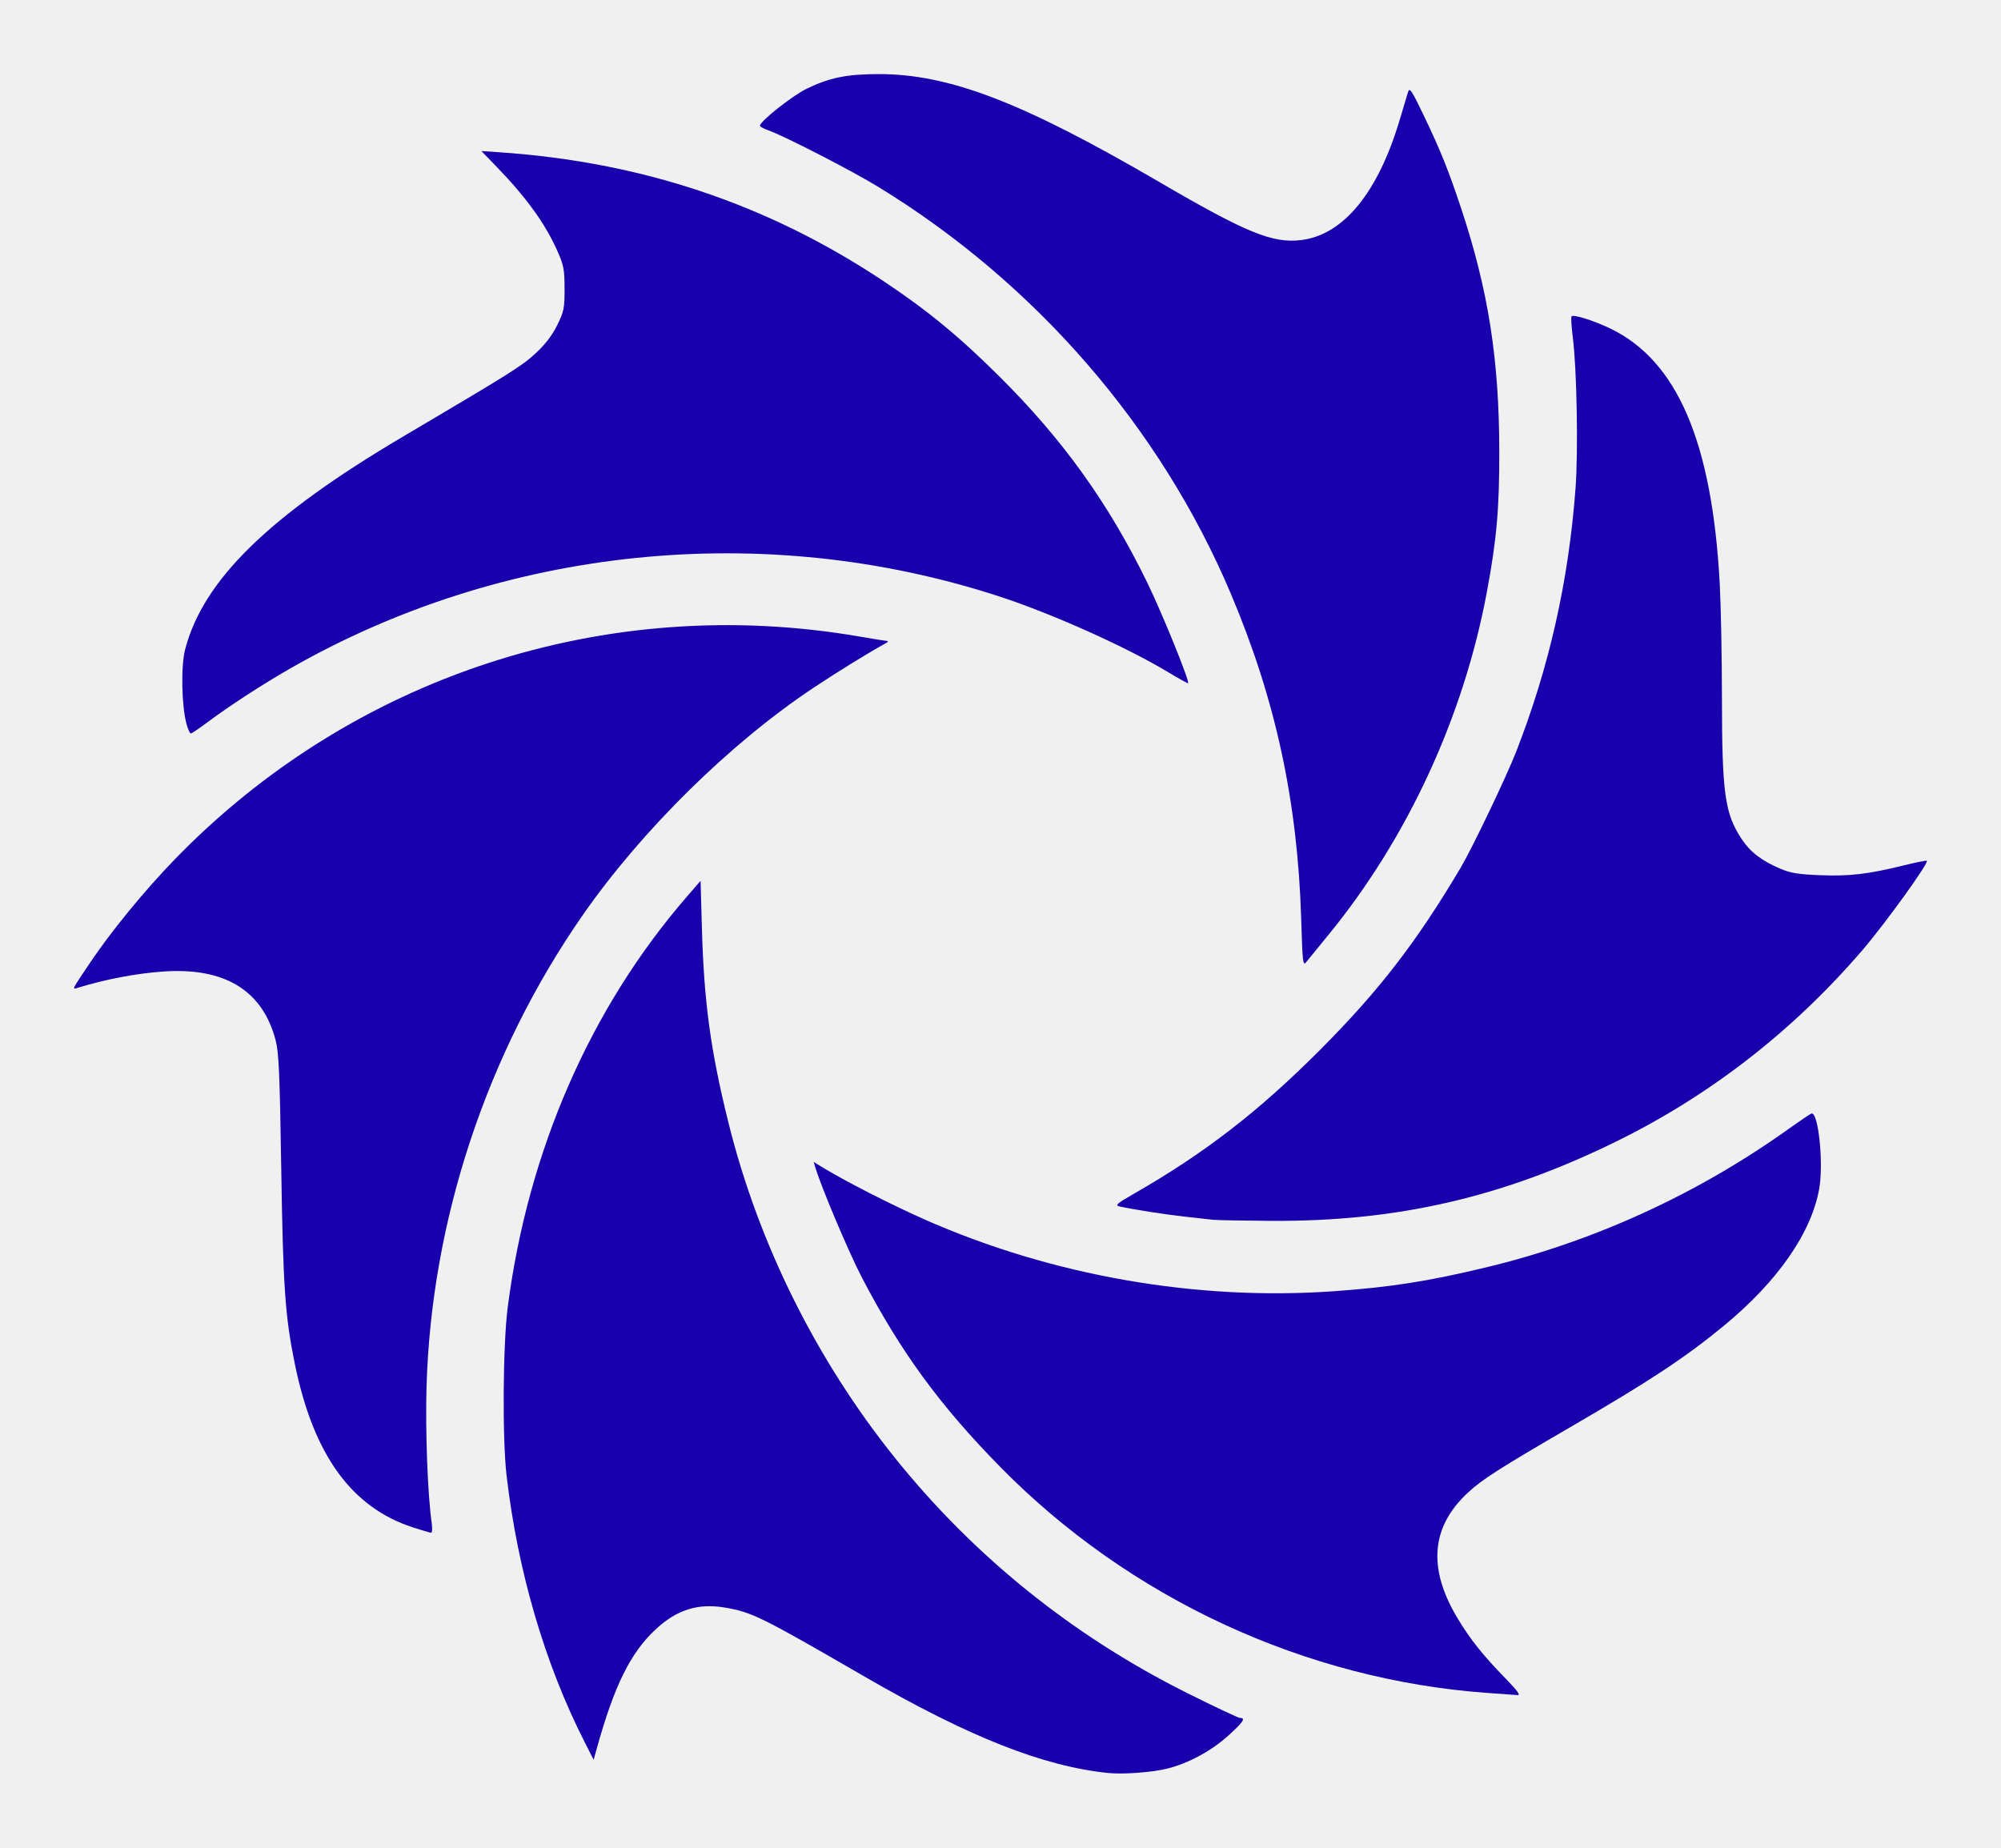
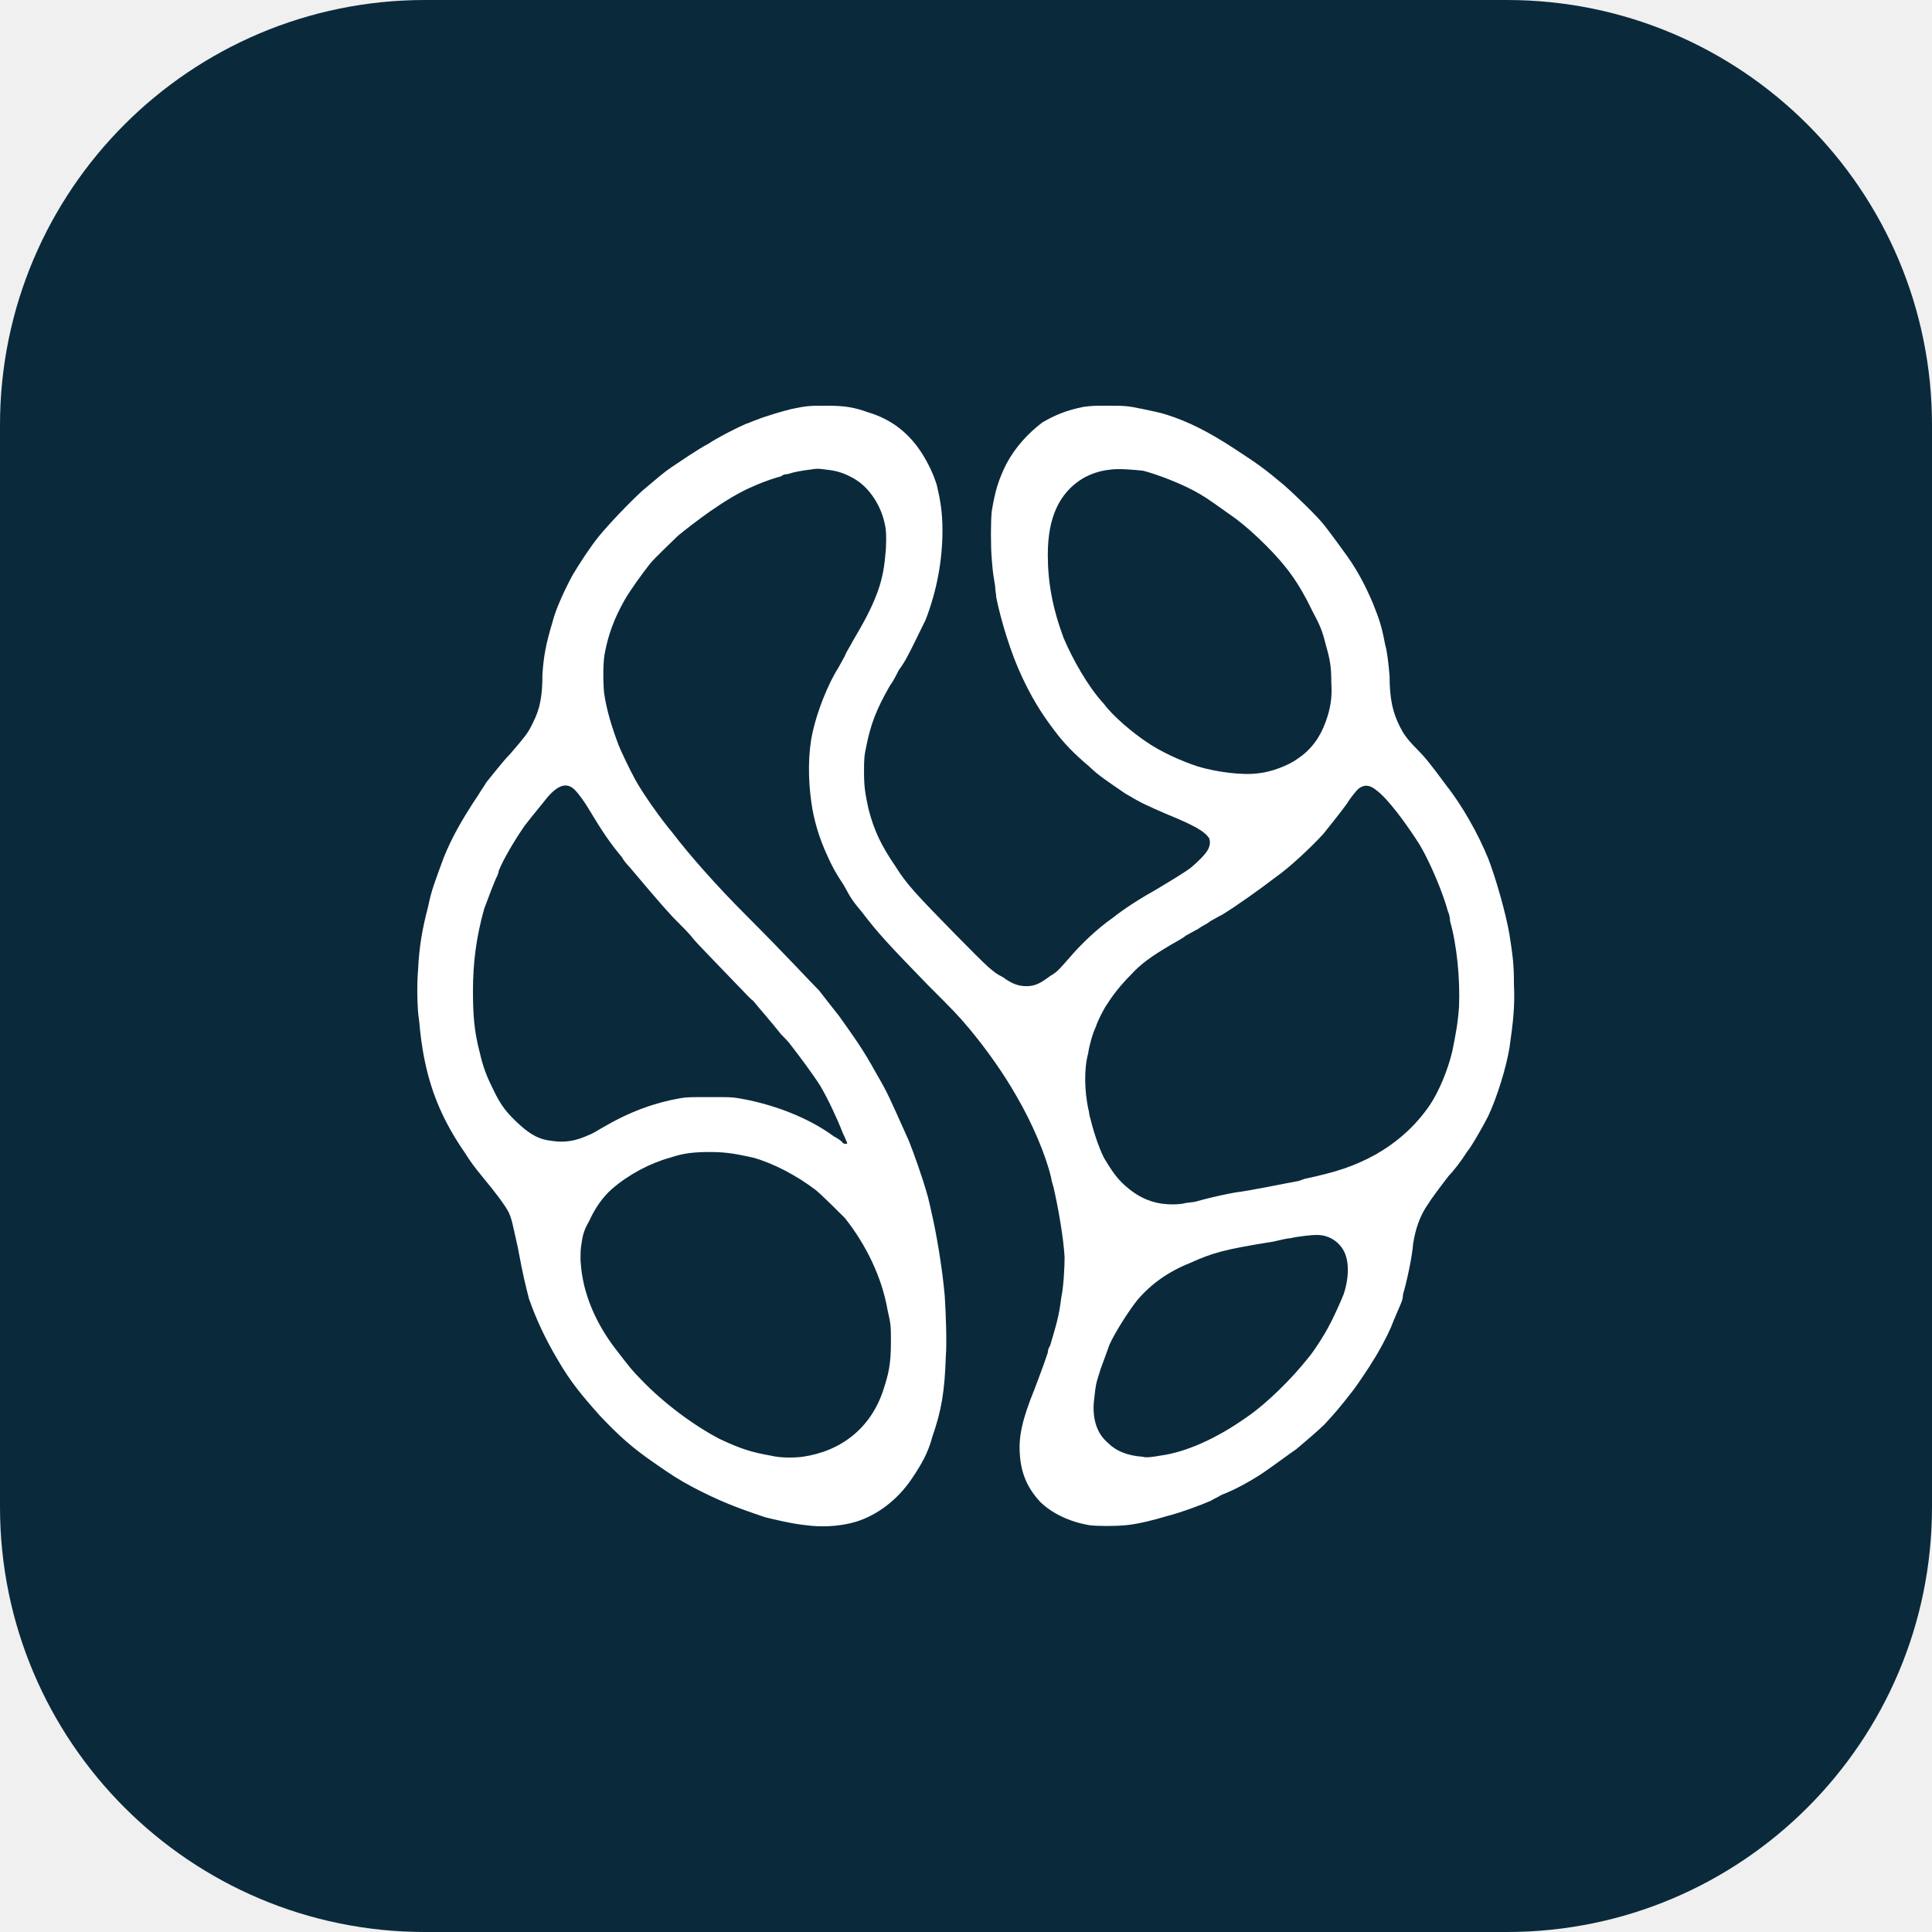
- <svg xmlns="http://www.w3.org/2000/svg" viewBox="24.98 75.28 163.07 150.58">
-   <style>path{fill:#1800ac}@media (prefers-color-scheme:dark){path{fill:#b9b0ff}}</style>
-   <path d="m 115.344,219.784 c -5.337,-0.537 -11.406,-2.937 -19.968,-7.897 -8.35,-4.837 -9.139,-5.227 -11.327,-5.592 -2.205,-0.368 -3.922,0.178 -5.654,1.795 -2.044,1.91 -3.356,4.568 -4.781,9.691 l -0.256,0.92 -0.753,-1.482 c -3.234,-6.365 -5.443,-13.923 -6.344,-21.707 -0.351,-3.033 -0.297,-10.665 0.098,-13.711 1.647,-12.717 6.72,-24.345 14.58,-33.424 l 1.134,-1.31 0.109,3.886 c 0.169,6.017 0.713,9.994 2.168,15.849 2.449,9.85 7.163,19.332 13.584,27.322 6.444,8.018 14.474,14.479 23.779,19.132 2.243,1.122 4.191,2.039 4.33,2.039 0.479,0 0.246,0.344 -0.987,1.457 -1.357,1.225 -3.213,2.229 -4.927,2.664 -1.189,0.302 -3.592,0.486 -4.785,0.366 z m 30.918,-6.525 c -14.888,-1.057 -29.237,-7.705 -39.766,-18.423 -4.932,-5.02 -8.133,-9.404 -11.284,-15.453 -1.062,-2.039 -3.281,-7.287 -3.791,-8.968 l -0.132,-0.436 0.802,0.487 c 1.822,1.108 5.578,3.024 8.201,4.185 10.392,4.599 22.207,6.668 33.457,5.859 4.599,-0.331 7.631,-0.807 12.331,-1.937 8.8,-2.116 17.216,-5.966 24.65,-11.278 0.905,-0.647 1.743,-1.213 1.862,-1.259 0.563,-0.216 1.012,4.004 0.648,6.095 -0.631,3.621 -3.391,7.591 -7.8,11.219 -3.133,2.578 -6,4.471 -12.459,8.225 -5.799,3.371 -7.203,4.269 -8.377,5.357 -3.01,2.79 -3.287,6.17 -0.839,10.243 1.036,1.724 2.052,2.996 3.951,4.946 0.938,0.964 1.198,1.327 0.936,1.308 -0.2,-0.015 -1.274,-0.091 -2.388,-0.17 z M 58.64,199.765 c -5.019,-1.626 -8.125,-5.925 -9.635,-13.337 -0.79,-3.878 -0.954,-6.222 -1.104,-15.852 -0.12,-7.691 -0.197,-9.498 -0.448,-10.474 -1.051,-4.088 -4.137,-5.991 -9.154,-5.645 -2.183,0.15 -4.701,0.628 -6.949,1.318 -0.524,0.161 -0.57,0.258 0.973,-2.038 1.713,-2.551 4.382,-5.812 6.824,-8.34 14.5,-15.009 35.243,-21.787 55.841,-18.245 1.152,0.198 2.187,0.363 2.3,0.366 0.113,0.003 0.041,0.097 -0.162,0.208 -1.369,0.751 -3.835,2.272 -5.801,3.576 -6.822,4.528 -14.026,11.62 -18.855,18.559 -7.829,11.252 -12.353,24.924 -12.731,38.475 -0.102,3.654 0.094,8.773 0.424,11.088 0.061,0.43 0.038,0.778 -0.051,0.774 -0.089,-0.005 -0.752,-0.199 -1.472,-0.433 z m 65.171,-25.076 c -0.304,-0.035 -1.339,-0.151 -2.3,-0.257 -1.593,-0.175 -4.219,-0.587 -5.313,-0.832 -0.372,-0.084 -0.198,-0.234 1.179,-1.024 5.785,-3.317 10.172,-6.707 15.185,-11.735 4.794,-4.808 7.859,-8.78 11.449,-14.834 0.935,-1.577 3.696,-7.344 4.507,-9.412 2.701,-6.893 4.294,-13.942 4.858,-21.506 0.228,-3.057 0.109,-9.706 -0.22,-12.299 -0.113,-0.894 -0.16,-1.671 -0.104,-1.728 0.172,-0.172 1.787,0.336 3.154,0.991 5.46,2.618 8.309,9.269 8.924,20.834 0.095,1.784 0.174,5.896 0.177,9.138 0.006,7.938 0.23,9.554 1.613,11.642 0.706,1.066 1.625,1.768 3.177,2.426 0.811,0.344 1.452,0.447 3.221,0.516 2.394,0.094 3.918,-0.085 6.788,-0.795 1.007,-0.249 1.862,-0.421 1.902,-0.381 0.172,0.172 -3.383,5.105 -5.232,7.261 -5.633,6.568 -12.39,11.829 -20.021,15.587 -9.29,4.575 -17.888,6.559 -28.158,6.498 -2.328,-0.014 -4.481,-0.054 -4.785,-0.09 z m 7.211,-24.475 c -0.295,-9.641 -2.084,-17.914 -5.745,-26.568 -5.731,-13.549 -15.909,-25.295 -28.704,-33.125 -2.19,-1.34 -7.645,-4.147 -8.972,-4.617 -0.38,-0.134 -0.69,-0.304 -0.69,-0.377 0,-0.357 2.625,-2.437 3.798,-3.009 1.862,-0.908 3.271,-1.196 5.864,-1.199 5.769,-0.007 11.74,2.29 22.913,8.812 7.068,4.127 9.208,5 11.544,4.713 3.444,-0.424 6.272,-3.892 8.032,-9.847 0.284,-0.962 0.583,-1.955 0.663,-2.208 0.129,-0.407 0.277,-0.189 1.269,1.875 1.371,2.851 2.028,4.483 3.07,7.627 2.206,6.655 3.085,12.258 3.099,19.759 0.009,4.694 -0.212,7.194 -1.016,11.502 -1.897,10.16 -6.483,20.078 -12.916,27.931 -0.829,1.012 -1.639,2.004 -1.8,2.204 -0.271,0.337 -0.301,0.075 -0.41,-3.475 z M 40.178,134.274 c -0.397,-1.438 -0.462,-4.692 -0.12,-6.027 1.452,-5.669 6.826,-10.926 17.775,-17.39 8.796,-5.192 9.692,-5.755 10.799,-6.784 0.793,-0.737 1.349,-1.463 1.759,-2.297 0.551,-1.12 0.6,-1.363 0.598,-2.971 -0.002,-1.554 -0.067,-1.898 -0.571,-3.04 -0.998,-2.263 -2.574,-4.436 -5.098,-7.031 l -1.111,-1.142 1.367,0.091 c 11.642,0.775 21.939,4.216 31.365,10.483 3.627,2.411 6.179,4.51 9.498,7.81 5.165,5.136 8.877,10.31 12.029,16.77 1.205,2.47 3.48,8.07 3.336,8.214 -0.028,0.028 -0.748,-0.369 -1.599,-0.883 -3.422,-2.065 -9.469,-4.778 -13.787,-6.187 -19.197,-6.263 -40.483,-4.081 -57.9,5.936 -2.201,1.266 -4.87,3.002 -6.586,4.285 -0.697,0.521 -1.329,0.948 -1.403,0.948 -0.074,0 -0.233,-0.352 -0.351,-0.782 z" />
+ <svg xmlns="http://www.w3.org/2000/svg" viewBox="0 0 100 100">
+   <rect width="100" height="100" rx="22" fill="#0a2a3c" />
+   <path fill="#fff" fill-rule="evenodd" transform="translate(21 21) scale(0.58)" d="M35.7 99.9 C34.6 99.8 32.9 99.4 32.1 99.2 C29.4 98.3 27.9 97.7 25.6 96.5 C24.3 95.8 23.7 95.4 22.4 94.5 C20.2 93.0 19.0 91.9 17.3 90.1 C15.7 88.3 14.7 87.1 13.6 85.2 C12.4 83.2 11.6 81.4 11.0 79.7 C10.7 78.5 10.5 77.8 10.0 75.1 C9.5 72.9 9.5 72.7 9.2 72.0 C8.9 71.4 8.0 70.2 7.0 69.0 C6.1 67.9 5.8 67.5 5.3 66.7 C2.8 63.1 1.6 59.7 1.2 54.9 C1.0 53.8 1.0 51.4 1.1 50.4 C1.2 48.2 1.5 46.6 2.0 44.7 C2.3 43.2 2.6 42.5 3.4 40.3 C4.1 38.6 4.9 37.1 6.5 34.7 C6.8 34.2 7.1 33.8 7.2 33.6 C7.7 33.0 8.7 31.7 9.3 31.1 C10.6 29.6 10.9 29.2 11.2 28.6 C11.5 28.0 11.7 27.6 11.9 26.9 C12.1 26.1 12.2 25.3 12.2 24.0 C12.3 22.4 12.5 21.3 13.1 19.3 C13.4 18.1 14.2 16.4 14.9 15.1 C15.5 14.1 16.4 12.7 17.2 11.7 C18.1 10.6 19.8 8.8 21.1 7.6 C22.4 6.5 23.1 5.9 23.7 5.5 C24.3 5.1 26.2 3.8 27.0 3.4 C27.9 2.8 29.7 1.9 30.4 1.6 C30.5 1.6 30.9 1.4 31.2 1.3 C32.2 0.9 33.6 0.5 34.4 0.3 C35.8 0.0 36.1 0.0 37.5 0.0 C39.1 0.0 39.9 0.1 41.3 0.6 C43.3 1.2 44.9 2.4 46.1 4.3 C46.6 5.1 47.1 6.1 47.4 7.1 C47.7 8.4 47.9 9.5 47.9 11.1 C47.9 13.8 47.4 16.5 46.4 19.1 C46.0 19.9 45.1 21.8 44.7 22.5 C44.6 22.7 44.3 23.2 44.0 23.6 C43.8 24.0 43.5 24.6 43.2 25.0 C42.0 27.1 41.5 28.4 41.1 30.4 C40.9 31.3 40.9 31.7 40.9 32.7 C40.9 34.0 41.0 34.6 41.3 36.0 C41.8 37.9 42.4 39.2 43.7 41.1 C44.2 41.9 44.7 42.6 45.8 43.8 C46.8 44.9 51.2 49.4 52.0 50.1 C52.6 50.6 52.7 50.7 53.3 51.0 C54.1 51.6 54.7 51.8 55.4 51.8 C56.2 51.8 56.7 51.5 57.5 50.9 C58.2 50.5 58.4 50.2 59.2 49.3 C60.3 48.0 61.8 46.6 63.1 45.7 C64.1 44.9 65.5 44.0 67.1 43.1 C68.1 42.5 69.6 41.6 70.1 41.2 C70.7 40.7 71.4 40.0 71.6 39.6 C71.8 39.2 71.8 38.9 71.7 38.6 C71.3 38.0 70.5 37.5 67.8 36.4 C66.2 35.7 65.7 35.5 64.2 34.6 C62.9 33.7 61.8 33.0 61.0 32.2 C59.7 31.1 58.8 30.2 57.9 29.0 C56.6 27.3 55.8 25.9 55.0 24.2 C54.0 22.1 53.1 19.1 52.7 17.1 C52.7 16.9 52.6 16.4 52.6 16.1 C52.5 15.4 52.4 15.1 52.3 13.7 C52.2 12.6 52.2 10.3 52.3 9.4 C52.6 7.6 52.9 6.6 53.6 5.2 C54.4 3.7 55.5 2.5 56.8 1.5 C58.0 0.8 59.0 0.4 60.5 0.1 C61.3 0.0 61.4 0.0 62.6 0.0 C64.1 0.0 64.4 0.0 65.8 0.3 C66.7 0.5 67.3 0.6 67.9 0.8 C69.8 1.4 71.6 2.3 73.9 3.8 C76.2 5.3 76.6 5.6 78.4 7.1 C79.2 7.8 81.4 9.9 82.0 10.7 C82.4 11.2 83.5 12.7 84.0 13.4 C85.0 14.8 85.7 16.2 86.3 17.6 C86.9 19.1 87.1 19.7 87.4 21.3 C87.6 22.0 87.7 23.0 87.8 24.1 C87.8 26.2 88.1 27.4 88.7 28.6 C89.0 29.2 89.3 29.7 90.2 30.6 C90.9 31.3 91.4 31.9 92.8 33.8 C94.3 35.7 95.7 38.2 96.6 40.4 C97.3 42.2 98.2 45.4 98.5 47.2 C98.8 49.1 98.9 49.9 98.9 51.7 C99.0 53.6 98.8 55.2 98.5 57.3 C98.2 59.1 97.4 61.7 96.6 63.4 C96.3 64.0 95.2 66.0 94.7 66.6 C94.2 67.4 93.5 68.3 93.1 68.7 C92.4 69.6 91.5 70.8 91.2 71.3 C90.5 72.3 90.1 73.5 89.9 74.8 C89.8 76.1 89.3 78.3 89.0 79.3 C89.0 79.6 88.9 79.9 88.9 79.9 C88.8 80.2 88.2 81.5 87.9 82.3 C87.6 83.0 86.8 84.5 86.4 85.1 C86.0 85.8 84.9 87.4 84.6 87.8 C83.2 89.6 83.0 89.8 82.0 90.9 C81.5 91.4 80.1 92.6 79.5 93.1 C78.9 93.5 76.9 95.0 76.1 95.5 C75.3 96.0 74.1 96.7 72.8 97.2 C72.5 97.4 72.0 97.6 71.9 97.7 C71.0 98.1 69.1 98.8 67.9 99.1 C66.9 99.4 65.4 99.8 64.3 99.9 C63.3 100.0 61.7 100.0 61.0 99.9 C59.2 99.6 57.6 98.8 56.6 97.8 C55.5 96.6 54.9 95.3 54.8 93.5 C54.7 92.0 55.0 90.5 56.1 87.8 C56.9 85.7 57.1 85.1 57.3 84.5 C57.3 84.3 57.4 84.0 57.5 83.9 C58.0 82.2 58.3 81.3 58.5 79.6 C58.7 78.7 58.8 76.9 58.8 76.0 C58.7 74.2 58.2 71.4 57.8 69.7 C57.7 69.4 57.6 69.0 57.6 68.9 C57.1 66.8 55.9 64.0 54.5 61.6 C53.3 59.5 51.8 57.4 50.3 55.6 C49.3 54.4 48.8 53.9 46.6 51.7 C43.0 48.0 42.1 47.0 40.8 45.3 C39.9 44.2 39.8 44.1 39.1 42.8 C38.3 41.6 38.0 41.0 37.6 40.1 C36.9 38.6 36.4 36.9 36.2 35.4 C35.9 33.3 35.9 31.0 36.3 29.2 C36.7 27.3 37.7 24.8 38.6 23.4 C38.7 23.2 39.0 22.7 39.2 22.3 C39.3 22.0 39.7 21.4 39.9 21.0 C40.9 19.3 41.5 18.2 42.0 16.9 C42.4 15.9 42.7 14.7 42.8 13.3 C42.9 12.6 42.9 11.2 42.8 10.8 C42.5 9.0 41.4 7.3 40.0 6.5 C39.1 6.0 38.5 5.8 37.5 5.7 C36.8 5.6 36.7 5.6 36.1 5.7 C35.3 5.8 34.7 5.9 34.1 6.1 C33.8 6.1 33.6 6.2 33.5 6.3 C33.1 6.4 32.1 6.7 31.0 7.2 C29.8 7.7 28.5 8.5 27.2 9.4 C26.2 10.1 24.9 11.1 24.3 11.6 C23.8 12.1 22.3 13.5 21.8 14.1 C21.1 15.0 20.0 16.5 19.5 17.4 C18.6 19.0 18.1 20.4 17.8 21.9 C17.6 22.7 17.6 24.5 17.7 25.6 C17.9 27.1 18.4 28.7 19.0 30.3 C19.2 30.8 20.0 32.5 20.5 33.4 C21.1 34.5 22.7 36.8 23.8 38.1 C25.4 40.2 27.8 42.9 30.4 45.5 C34.0 49.1 36.1 51.4 36.9 52.2 C37.2 52.6 38.0 53.6 38.7 54.5 C39.9 56.2 40.8 57.4 42.0 59.6 C43.1 61.5 43.1 61.6 44.9 65.6 C45.3 66.6 46.1 68.8 46.6 70.6 C46.7 71.0 46.8 71.4 47.1 72.8 C47.5 74.7 47.9 77.2 48.1 79.4 C48.2 80.8 48.3 83.8 48.2 84.8 C48.1 88.0 47.8 89.7 47.0 92.0 C46.6 93.5 46.0 94.5 45.2 95.7 C43.8 97.8 41.8 99.2 39.8 99.7 C38.6 100.0 37.1 100.1 35.7 99.9 Z M35.4 93.8 C38.9 93.3 41.5 91.2 42.6 87.9 C43.1 86.4 43.3 85.5 43.3 83.6 C43.3 82.1 43.3 82.0 43.0 80.7 C42.5 77.8 41.1 74.9 39.2 72.5 C38.6 71.9 37.2 70.5 36.6 70.0 C34.9 68.7 32.8 67.6 31.0 67.1 C29.6 66.8 28.7 66.6 27.2 66.6 C25.7 66.6 24.8 66.7 23.6 67.1 C21.8 67.6 19.9 68.6 18.4 69.9 C17.6 70.6 16.9 71.6 16.4 72.7 C16.0 73.4 15.8 73.9 15.7 74.7 C15.6 75.3 15.6 75.4 15.6 76.3 C15.7 77.4 15.7 77.4 15.9 78.4 C16.4 80.5 17.4 82.5 18.9 84.4 C19.9 85.7 20.2 86.1 21.0 86.9 C23.0 89.0 25.7 91.0 28.0 92.2 C29.9 93.1 30.9 93.4 32.6 93.7 C33.4 93.9 34.6 93.9 35.4 93.8 Z M67.3 93.7 C69.6 93.4 72.3 92.2 75.0 90.3 C76.9 89.0 79.1 86.8 80.6 84.9 C81.1 84.3 82.0 82.9 82.4 82.1 C82.8 81.4 83.5 79.8 83.7 79.3 C84.2 77.8 84.2 76.3 83.7 75.4 C83.2 74.5 82.3 74.0 81.3 74.0 C80.9 74.0 79.8 74.1 78.9 74.3 C78.6 74.3 77.9 74.5 77.4 74.6 C73.0 75.3 72.0 75.6 70.0 76.5 C68.0 77.3 66.5 78.4 65.3 79.8 C64.5 80.8 63.3 82.7 62.8 83.8 C62.6 84.4 62.1 85.7 62.0 86.0 C61.8 86.7 61.7 86.9 61.6 87.4 C61.5 88.0 61.5 88.2 61.4 89.0 C61.3 90.5 61.7 91.7 62.6 92.5 C63.4 93.3 64.4 93.7 65.8 93.8 C66.0 93.9 66.8 93.8 67.3 93.7 Z M69.4 71.2 C69.7 71.1 70.3 71.1 70.6 71.0 C72.0 70.6 73.5 70.3 74.1 70.2 C75.1 70.1 79.0 69.3 79.6 69.2 C79.7 69.2 79.9 69.1 80.2 69.0 C83.0 68.4 84.6 67.9 86.6 66.8 C88.5 65.7 90.1 64.3 91.4 62.4 C92.2 61.2 93.0 59.3 93.4 57.6 C93.7 56.1 93.9 55.1 94.0 53.6 C94.1 51.1 93.8 48.1 93.2 46.0 C93.2 45.7 93.1 45.3 93.0 45.1 C92.6 43.6 91.5 40.9 90.5 39.2 C89.3 37.3 87.6 35.0 86.6 34.3 C86.0 33.8 85.5 33.8 85.0 34.2 C84.8 34.4 84.3 35.0 84.0 35.5 C83.5 36.2 82.7 37.2 81.9 38.2 C80.9 39.3 78.9 41.2 77.6 42.1 C76.3 43.1 74.2 44.6 72.9 45.4 C72.5 45.6 72.0 45.9 71.8 46.0 C71.6 46.2 71.1 46.4 70.7 46.7 C70.3 46.9 69.8 47.2 69.6 47.3 C69.4 47.5 68.8 47.8 68.3 48.1 C66.6 49.1 65.6 49.8 64.7 50.8 C63.8 51.7 63.1 52.6 62.6 53.4 C62.3 53.8 61.7 55.0 61.6 55.4 C61.3 56.0 61.0 57.1 60.9 57.8 C60.5 59.3 60.6 61.2 60.9 62.7 C61.0 63.0 61.0 63.4 61.1 63.6 C61.3 64.5 61.8 66.1 62.3 67.1 C62.9 68.1 63.4 68.9 64.2 69.6 C65.2 70.5 66.2 71.0 67.4 71.2 C68.1 71.3 68.8 71.3 69.4 71.2 Z M39.4 65.8 C39.4 65.8 39.2 65.3 39.0 64.9 C38.5 63.6 37.7 61.9 37.0 60.7 C36.3 59.6 35.1 58.0 34.4 57.1 C34.2 56.8 33.8 56.4 33.5 56.1 C32.8 55.2 31.4 53.6 31.0 53.1 C30.7 52.9 30.1 52.2 29.4 51.5 C27.3 49.3 26.0 48.0 25.6 47.5 C25.4 47.2 24.6 46.4 23.9 45.7 C22.5 44.2 21.2 42.6 20.0 41.2 C19.7 40.9 19.4 40.5 19.3 40.3 C18.3 39.1 17.6 38.1 16.4 36.1 C16.0 35.4 15.4 34.6 15.2 34.4 C14.5 33.6 13.7 33.7 12.6 35.0 C12.3 35.4 11.2 36.7 10.6 37.5 C9.7 38.8 8.7 40.5 8.3 41.5 C8.3 41.7 8.2 41.8 8.2 41.9 C8.0 42.2 7.3 44.1 7.0 44.9 C6.3 47.4 6.0 49.7 6.0 52.2 C6.0 54.3 6.1 55.8 6.6 57.7 C6.9 59.0 7.2 59.8 7.8 61.0 C8.5 62.5 9.1 63.2 10.2 64.2 C11.2 65.1 12.0 65.5 13.0 65.6 C14.2 65.8 15.2 65.6 16.3 65.1 C16.6 65.0 17.1 64.7 17.6 64.4 C20.0 63.0 22.2 62.2 24.5 61.8 C25.1 61.7 25.3 61.7 27.1 61.7 C28.9 61.7 29.1 61.7 29.7 61.8 C32.7 62.3 35.9 63.5 38.2 65.2 C38.6 65.4 39.0 65.7 39.0 65.8 C39.2 65.9 39.4 65.9 39.4 65.8 Z M76.1 32.8 C77.2 32.7 78.8 32.1 79.6 31.5 C80.8 30.7 81.6 29.6 82.1 28.2 C82.5 27.1 82.7 26.1 82.6 24.7 C82.6 23.3 82.5 22.7 82.1 21.3 C81.8 20.1 81.6 19.6 80.9 18.3 C79.7 15.8 78.6 14.3 76.8 12.5 C75.7 11.4 75.0 10.8 74.1 10.1 C72.4 8.9 71.6 8.3 70.9 7.9 C69.4 7.0 67.0 6.1 65.8 5.8 C64.9 5.7 63.6 5.6 62.9 5.7 C61.9 5.8 61.1 6.1 60.4 6.5 C58.3 7.8 57.3 10.0 57.3 13.3 C57.3 15.7 57.7 18.0 58.7 20.7 C59.5 22.6 60.9 25.1 62.3 26.6 C63.1 27.7 64.9 29.2 66.1 30.0 C67.4 30.9 69.2 31.7 70.7 32.2 C72.4 32.7 74.7 33.0 76.1 32.8 Z" />
</svg>
